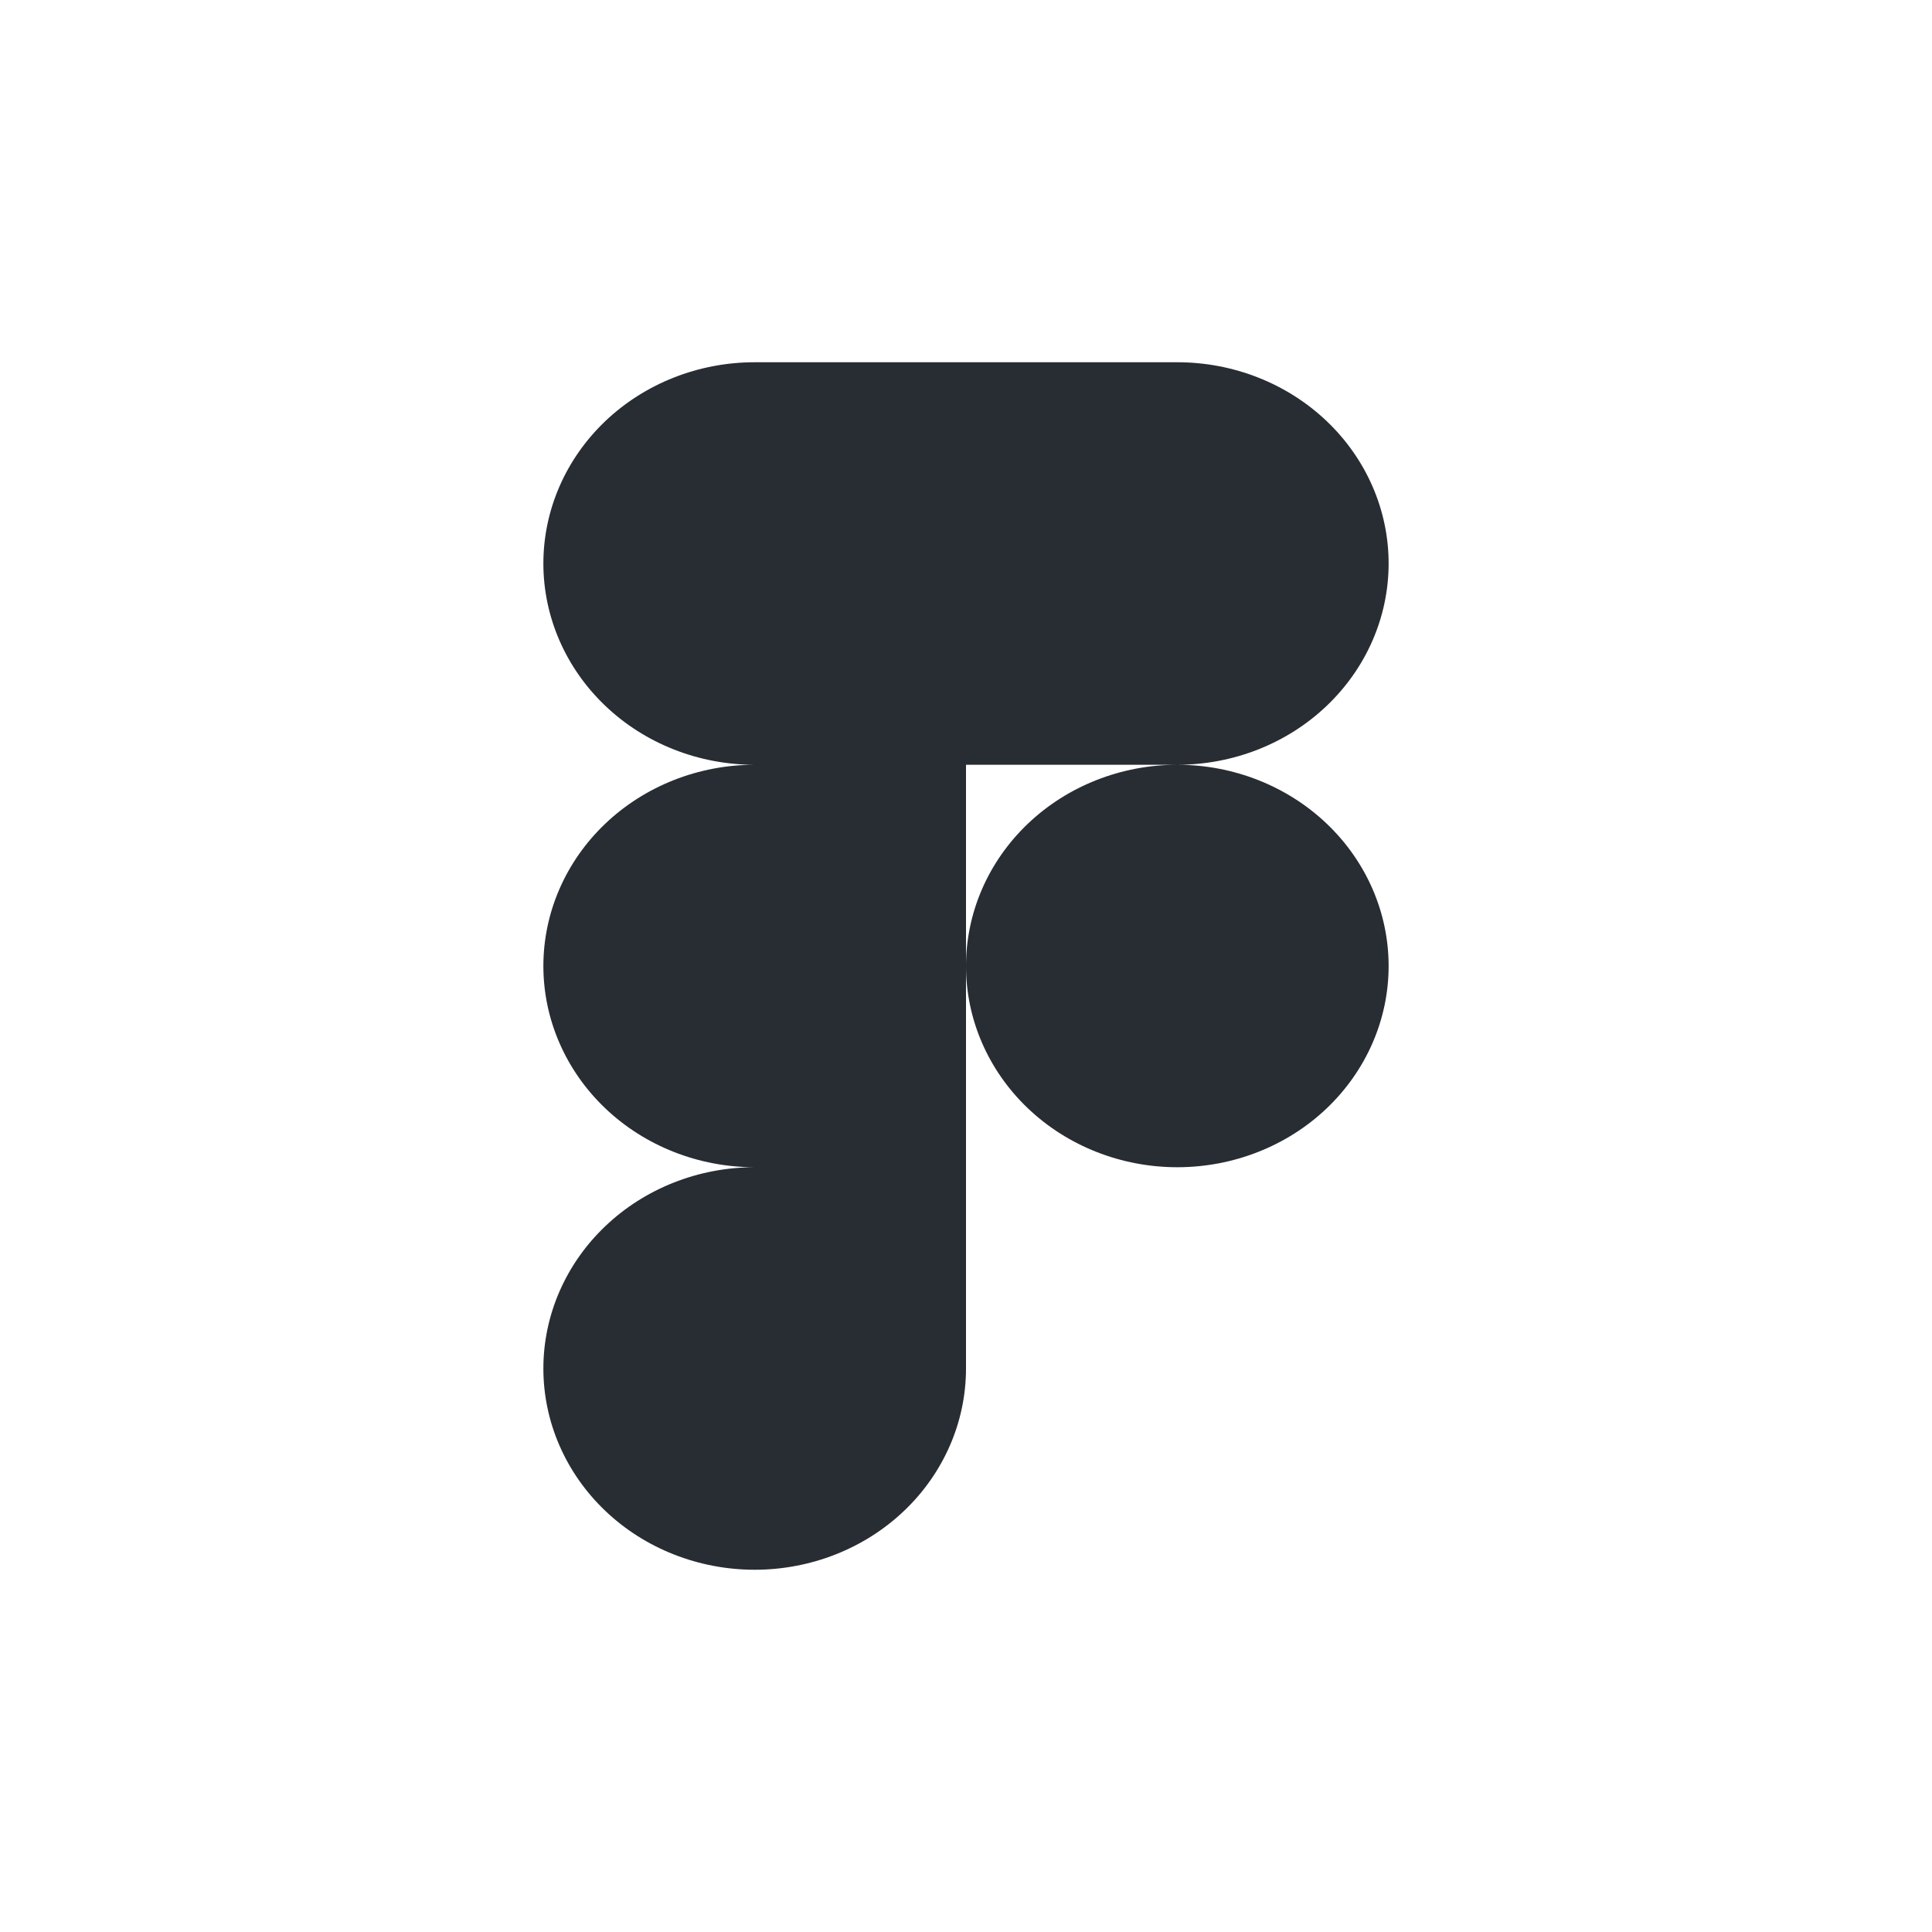
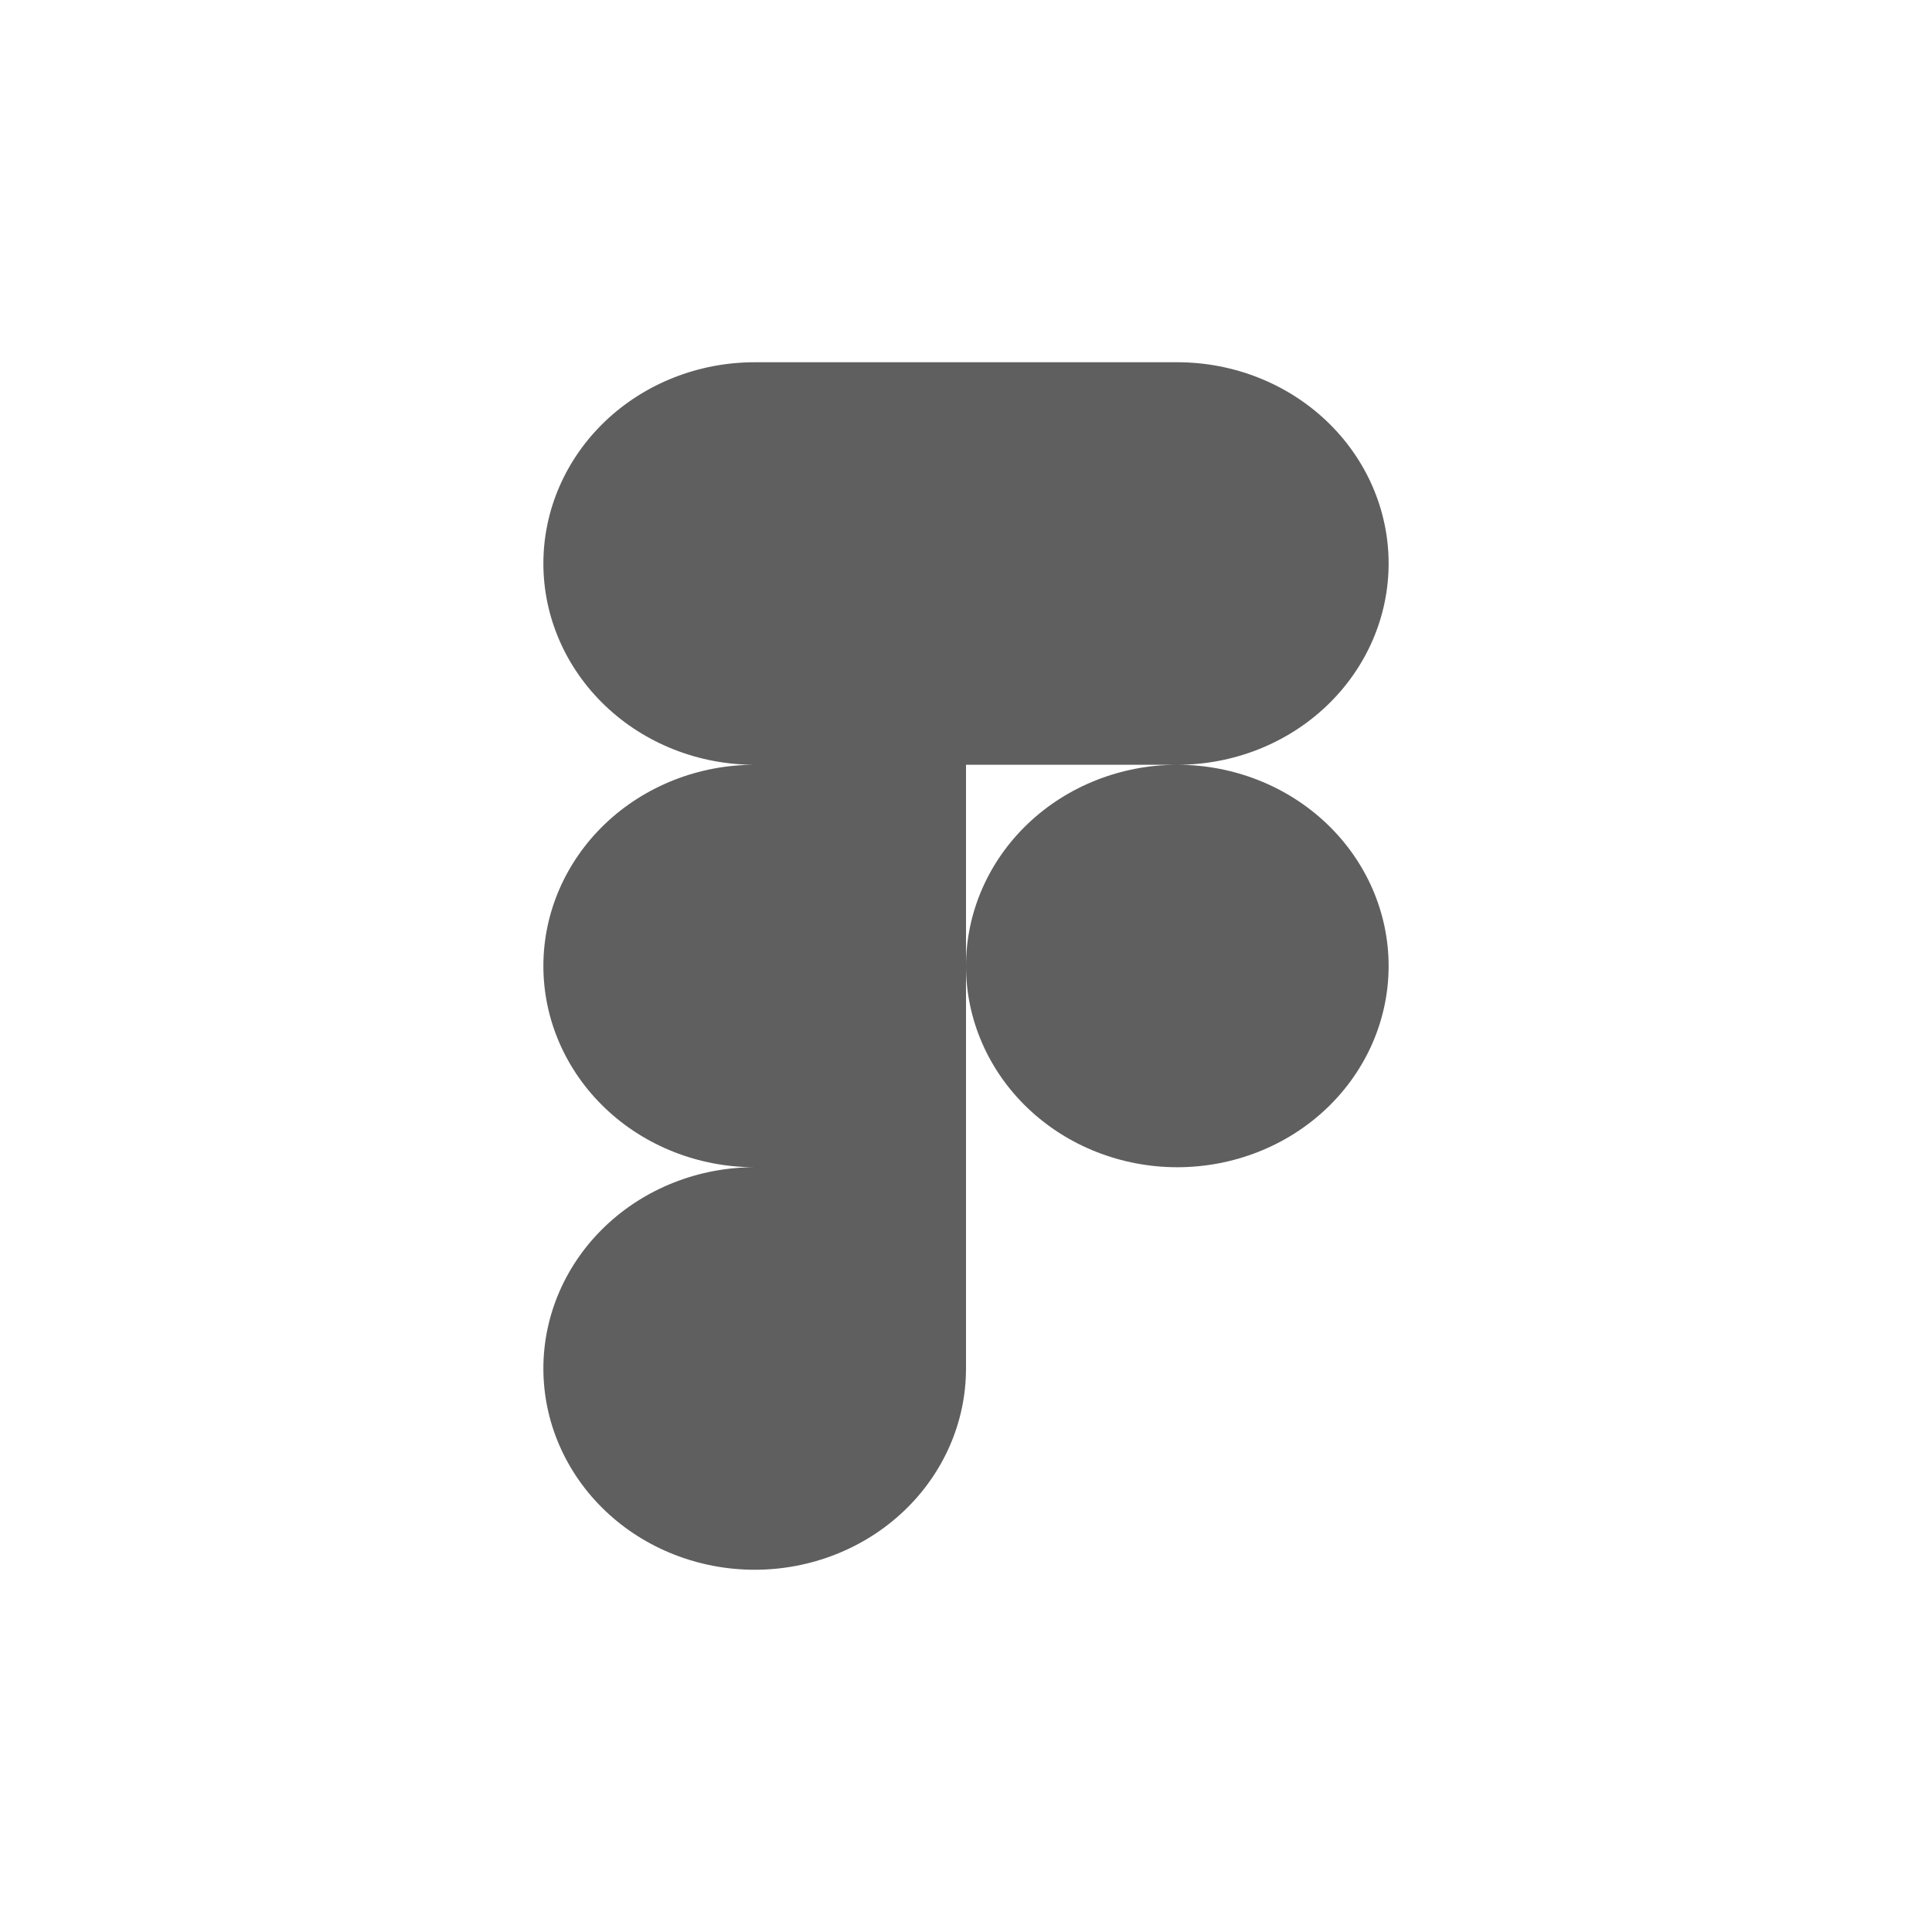
<svg xmlns="http://www.w3.org/2000/svg" width="32" height="32" viewBox="0 0 32 32" fill="none">
-   <path d="M16 16C16 15.116 16.369 14.268 17.025 13.643C17.681 13.018 18.572 12.667 19.5 12.667C20.428 12.667 21.319 13.018 21.975 13.643C22.631 14.268 23 15.116 23 16C23 16.884 22.631 17.732 21.975 18.357C21.319 18.982 20.428 19.333 19.5 19.333C18.572 19.333 17.681 18.982 17.025 18.357C16.369 17.732 16 16.884 16 16ZM9 22.667C9 21.783 9.369 20.935 10.025 20.31C10.681 19.684 11.572 19.333 12.5 19.333H16V22.667C16 23.551 15.631 24.399 14.975 25.024C14.319 25.649 13.428 26 12.5 26C11.572 26 10.681 25.649 10.025 25.024C9.369 24.399 9 23.551 9 22.667ZM16 6V12.667H19.5C20.428 12.667 21.319 12.316 21.975 11.69C22.631 11.065 23 10.217 23 9.333C23 8.449 22.631 7.601 21.975 6.976C21.319 6.351 20.428 6 19.5 6H16ZM9 9.333C9 10.217 9.369 11.065 10.025 11.69C10.681 12.316 11.572 12.667 12.5 12.667H16V6H12.5C11.572 6 10.681 6.351 10.025 6.976C9.369 7.601 9 8.449 9 9.333ZM9 16C9 16.884 9.369 17.732 10.025 18.357C10.681 18.982 11.572 19.333 12.5 19.333H16V12.667H12.5C11.572 12.667 10.681 13.018 10.025 13.643C9.369 14.268 9 15.116 9 16Z" fill="#282C33" />
+   <path d="M16 16C16 15.116 16.369 14.268 17.025 13.643C17.681 13.018 18.572 12.667 19.5 12.667C20.428 12.667 21.319 13.018 21.975 13.643C22.631 14.268 23 15.116 23 16C23 16.884 22.631 17.732 21.975 18.357C21.319 18.982 20.428 19.333 19.5 19.333C18.572 19.333 17.681 18.982 17.025 18.357C16.369 17.732 16 16.884 16 16ZM9 22.667C9 21.783 9.369 20.935 10.025 20.31C10.681 19.684 11.572 19.333 12.5 19.333H16V22.667C16 23.551 15.631 24.399 14.975 25.024C14.319 25.649 13.428 26 12.5 26C11.572 26 10.681 25.649 10.025 25.024C9.369 24.399 9 23.551 9 22.667ZM16 6V12.667H19.5C20.428 12.667 21.319 12.316 21.975 11.69C22.631 11.065 23 10.217 23 9.333C23 8.449 22.631 7.601 21.975 6.976C21.319 6.351 20.428 6 19.5 6H16ZM9 9.333C9 10.217 9.369 11.065 10.025 11.69C10.681 12.316 11.572 12.667 12.5 12.667H16V6H12.5C11.572 6 10.681 6.351 10.025 6.976C9.369 7.601 9 8.449 9 9.333ZM9 16C9 16.884 9.369 17.732 10.025 18.357C10.681 18.982 11.572 19.333 12.5 19.333H16V12.667H12.5C11.572 12.667 10.681 13.018 10.025 13.643C9.369 14.268 9 15.116 9 16Z" fill="#5F5F5F" />
</svg>
